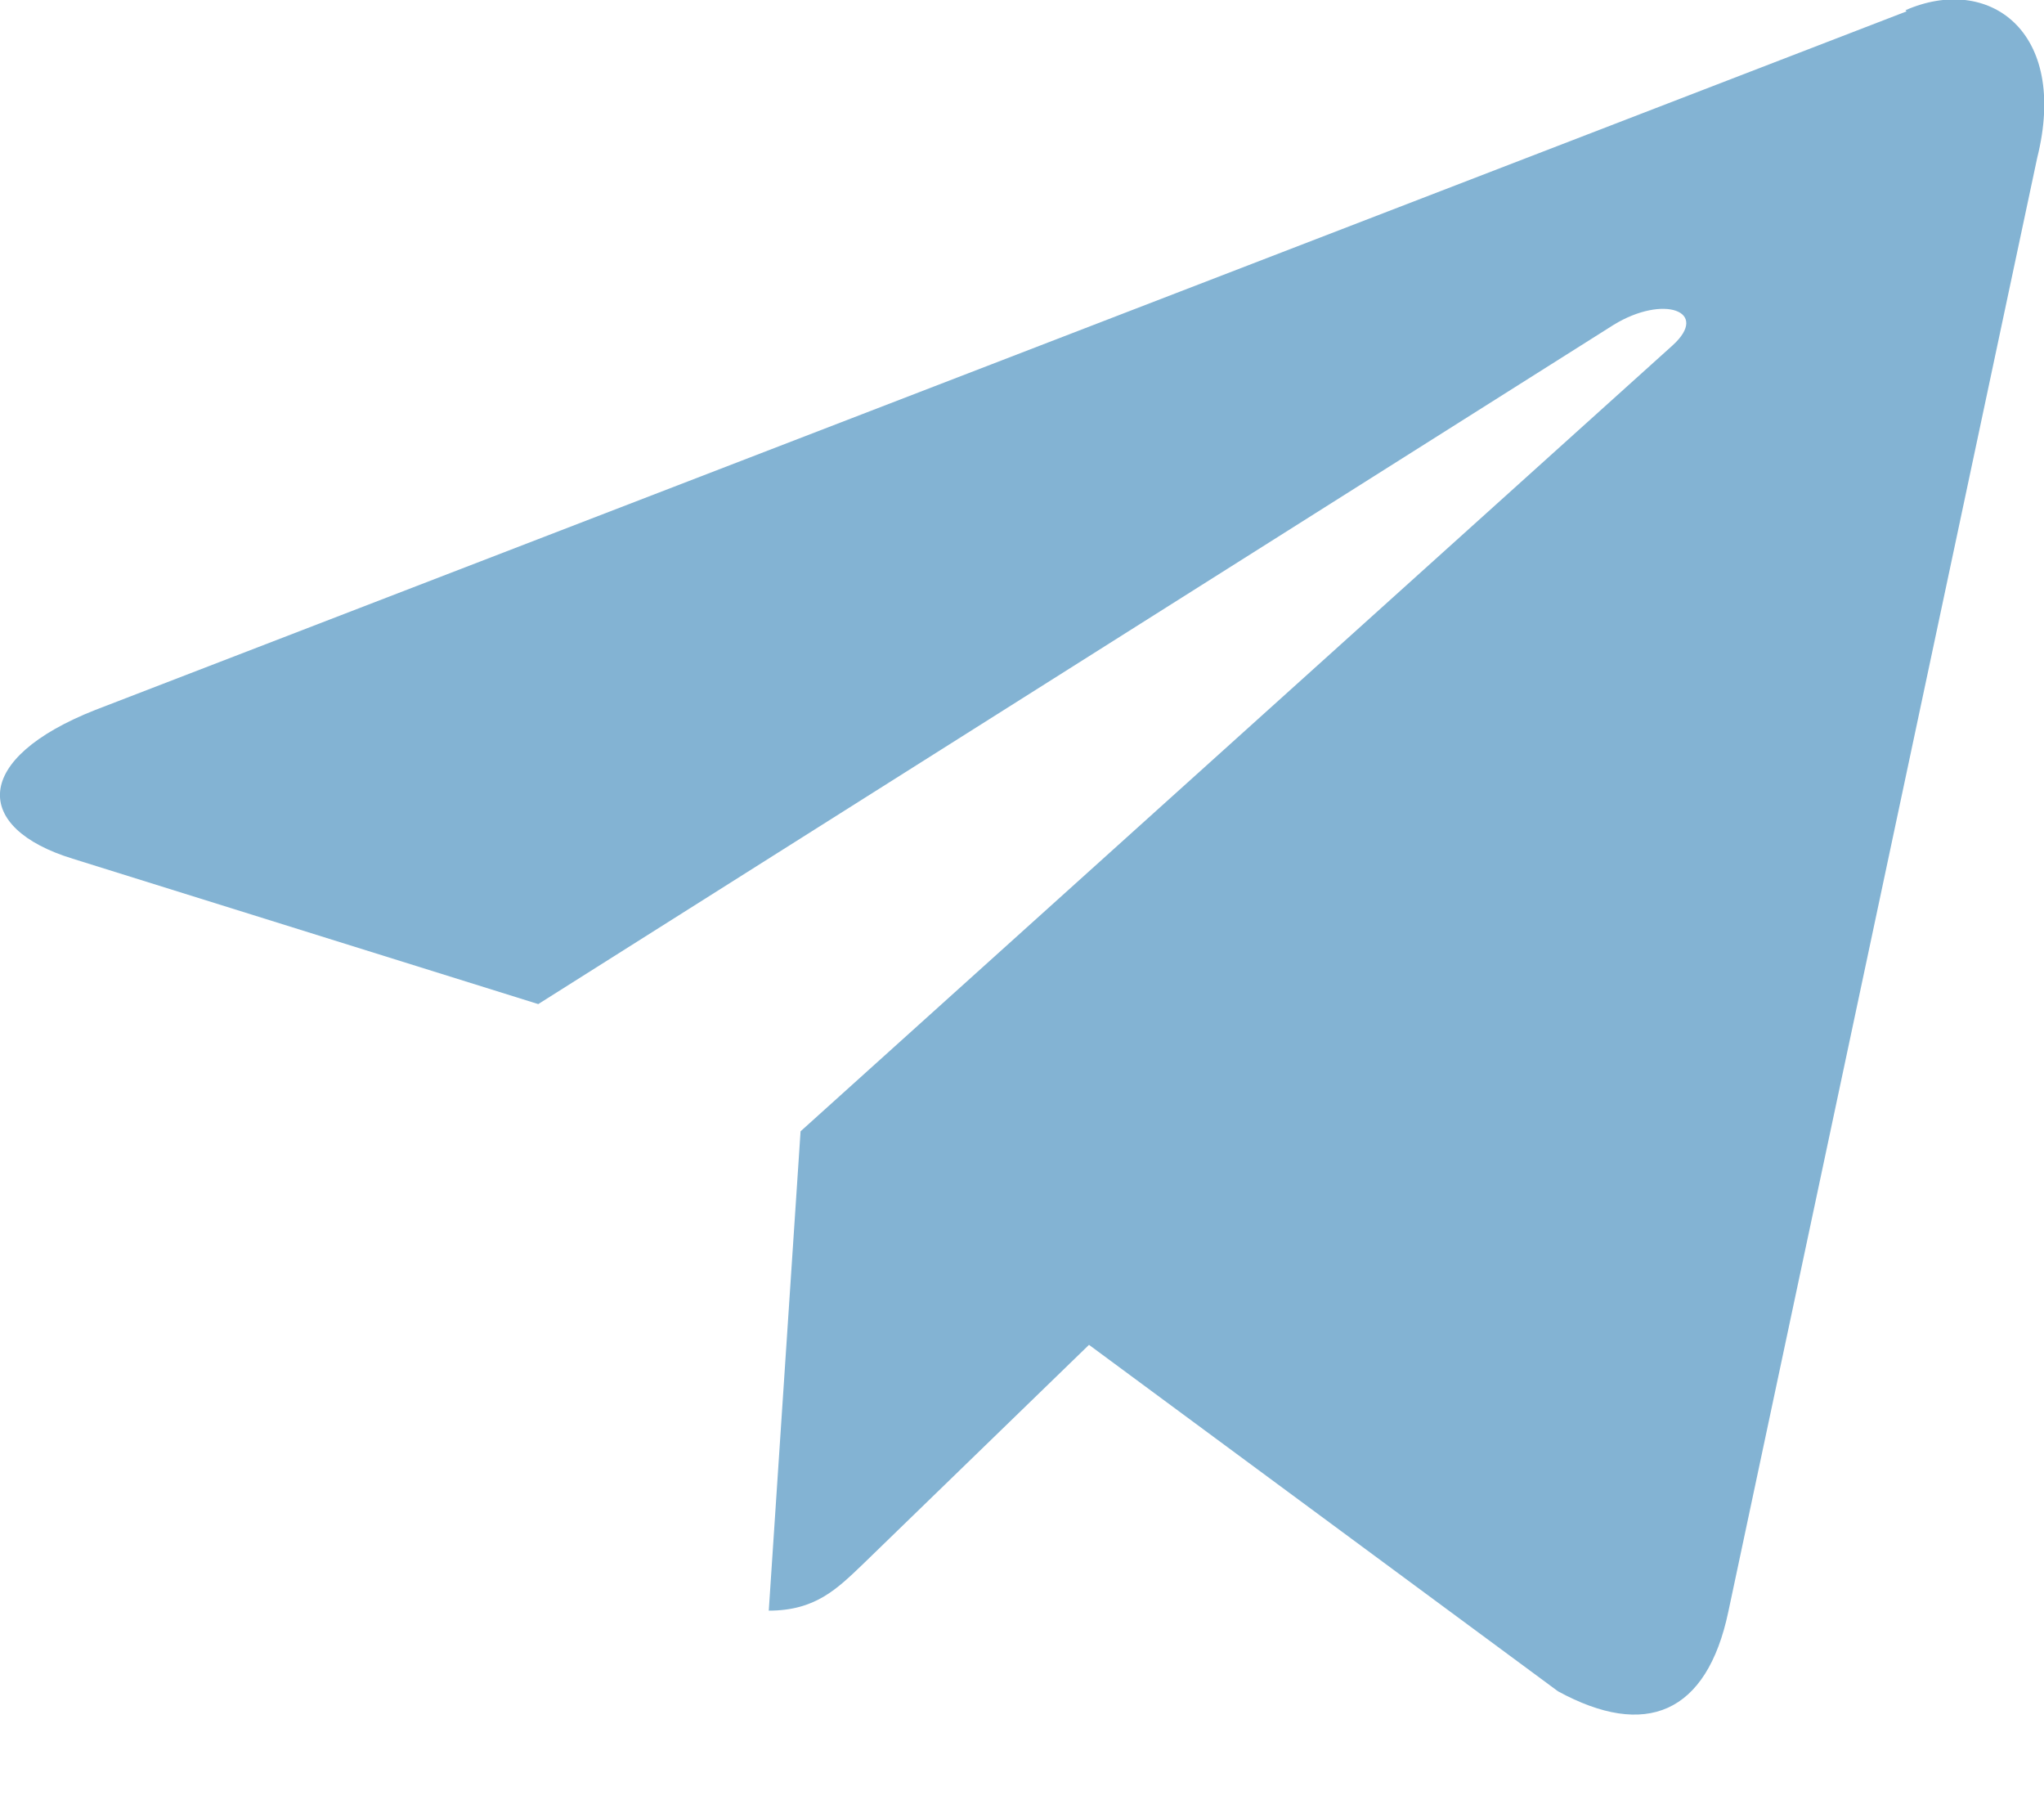
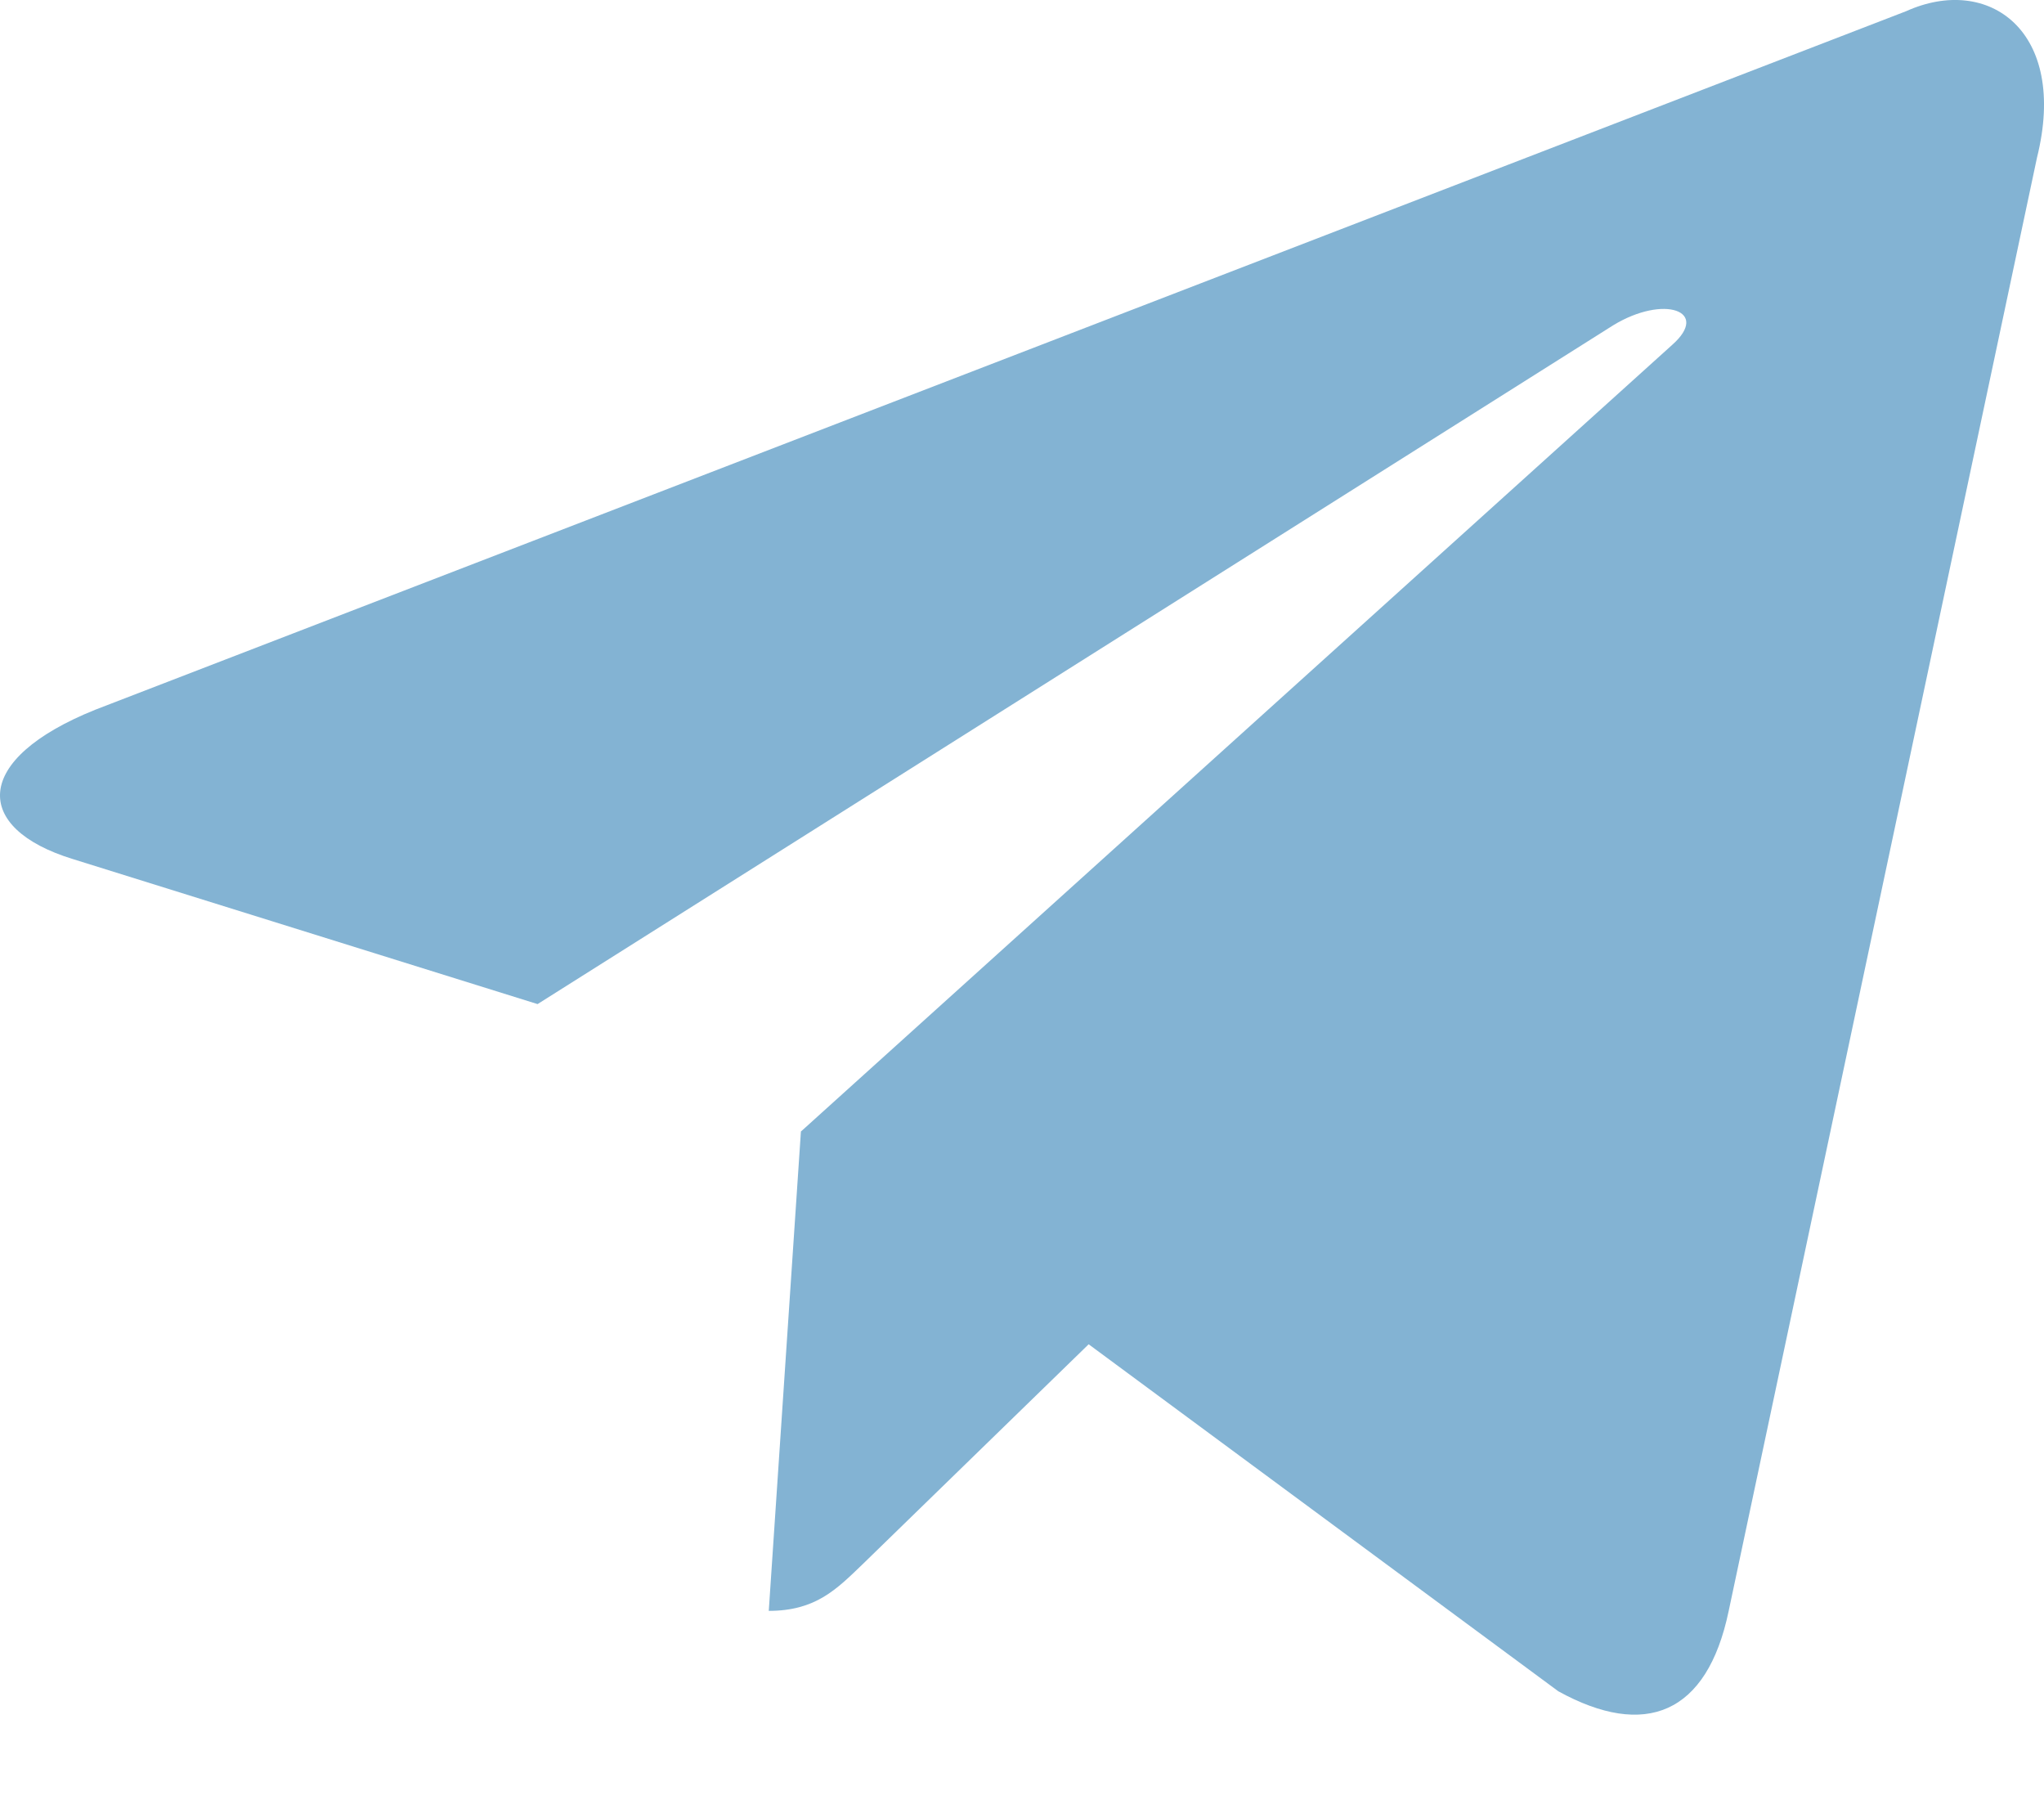
- <svg xmlns="http://www.w3.org/2000/svg" width="18" height="16" fill="none">
-   <path d="M16.79.1.84 6.25c-1.09.43-1.08 1.04-.2 1.31l4.1 1.28 9.47-5.98c.44-.27.85-.12.52.18L7.05 9.96l-.28 4.22c.41 0 .6-.19.83-.41l1.99-1.93 4.13 3.05c.77.42 1.31.2 1.5-.7l2.72-12.8c.28-1.12-.43-1.62-1.16-1.3Z" fill="#83B3D3" />
+ <svg xmlns="http://www.w3.org/2000/svg" width="18" height="16" viewBox="0 0 18 16" fill="none">
+   <path d="M16.785 0.099L0.84 6.248C-0.248 6.685 -0.241 7.292 0.641 7.563L4.734 8.84L14.206 2.864C14.654 2.591 15.063 2.738 14.726 3.036L7.053 9.962H7.051L7.053 9.963L6.77 14.182C7.184 14.182 7.367 13.992 7.599 13.769L9.587 11.835L13.723 14.89C14.486 15.31 15.033 15.094 15.223 14.184L17.938 1.389C18.216 0.275 17.513 -0.23 16.785 0.099Z" fill="#83B3D3" />
</svg>
